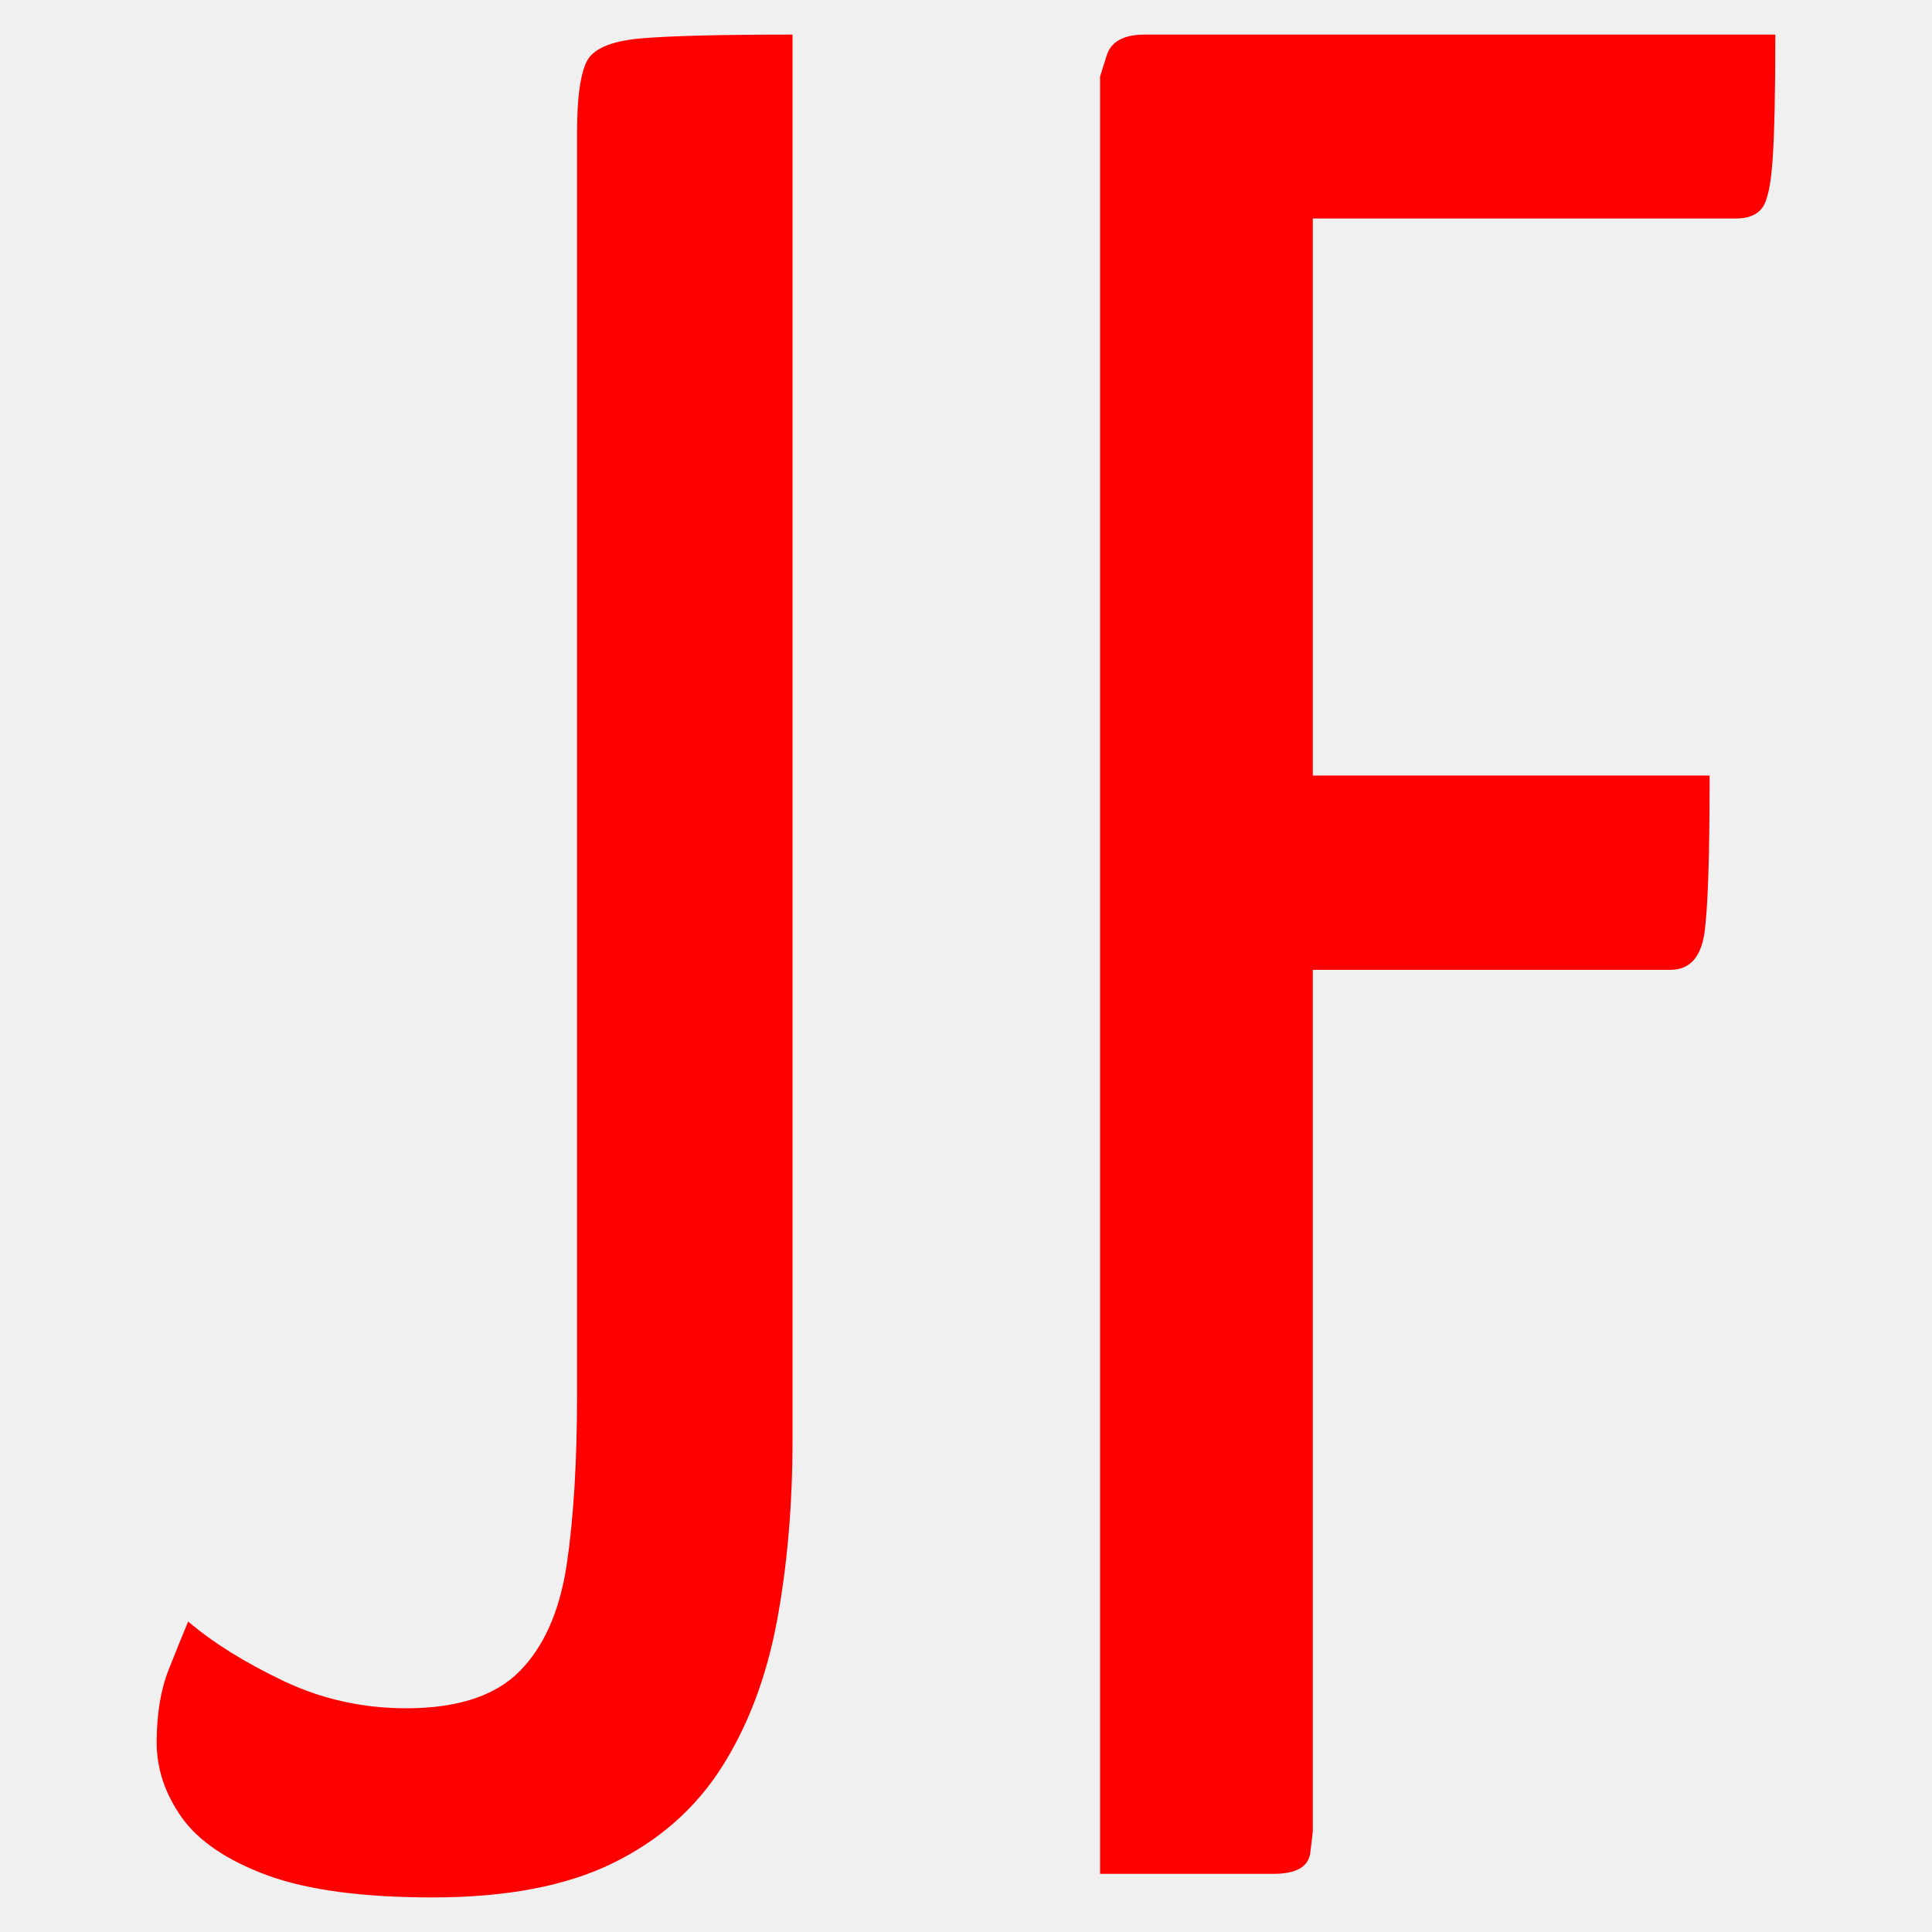
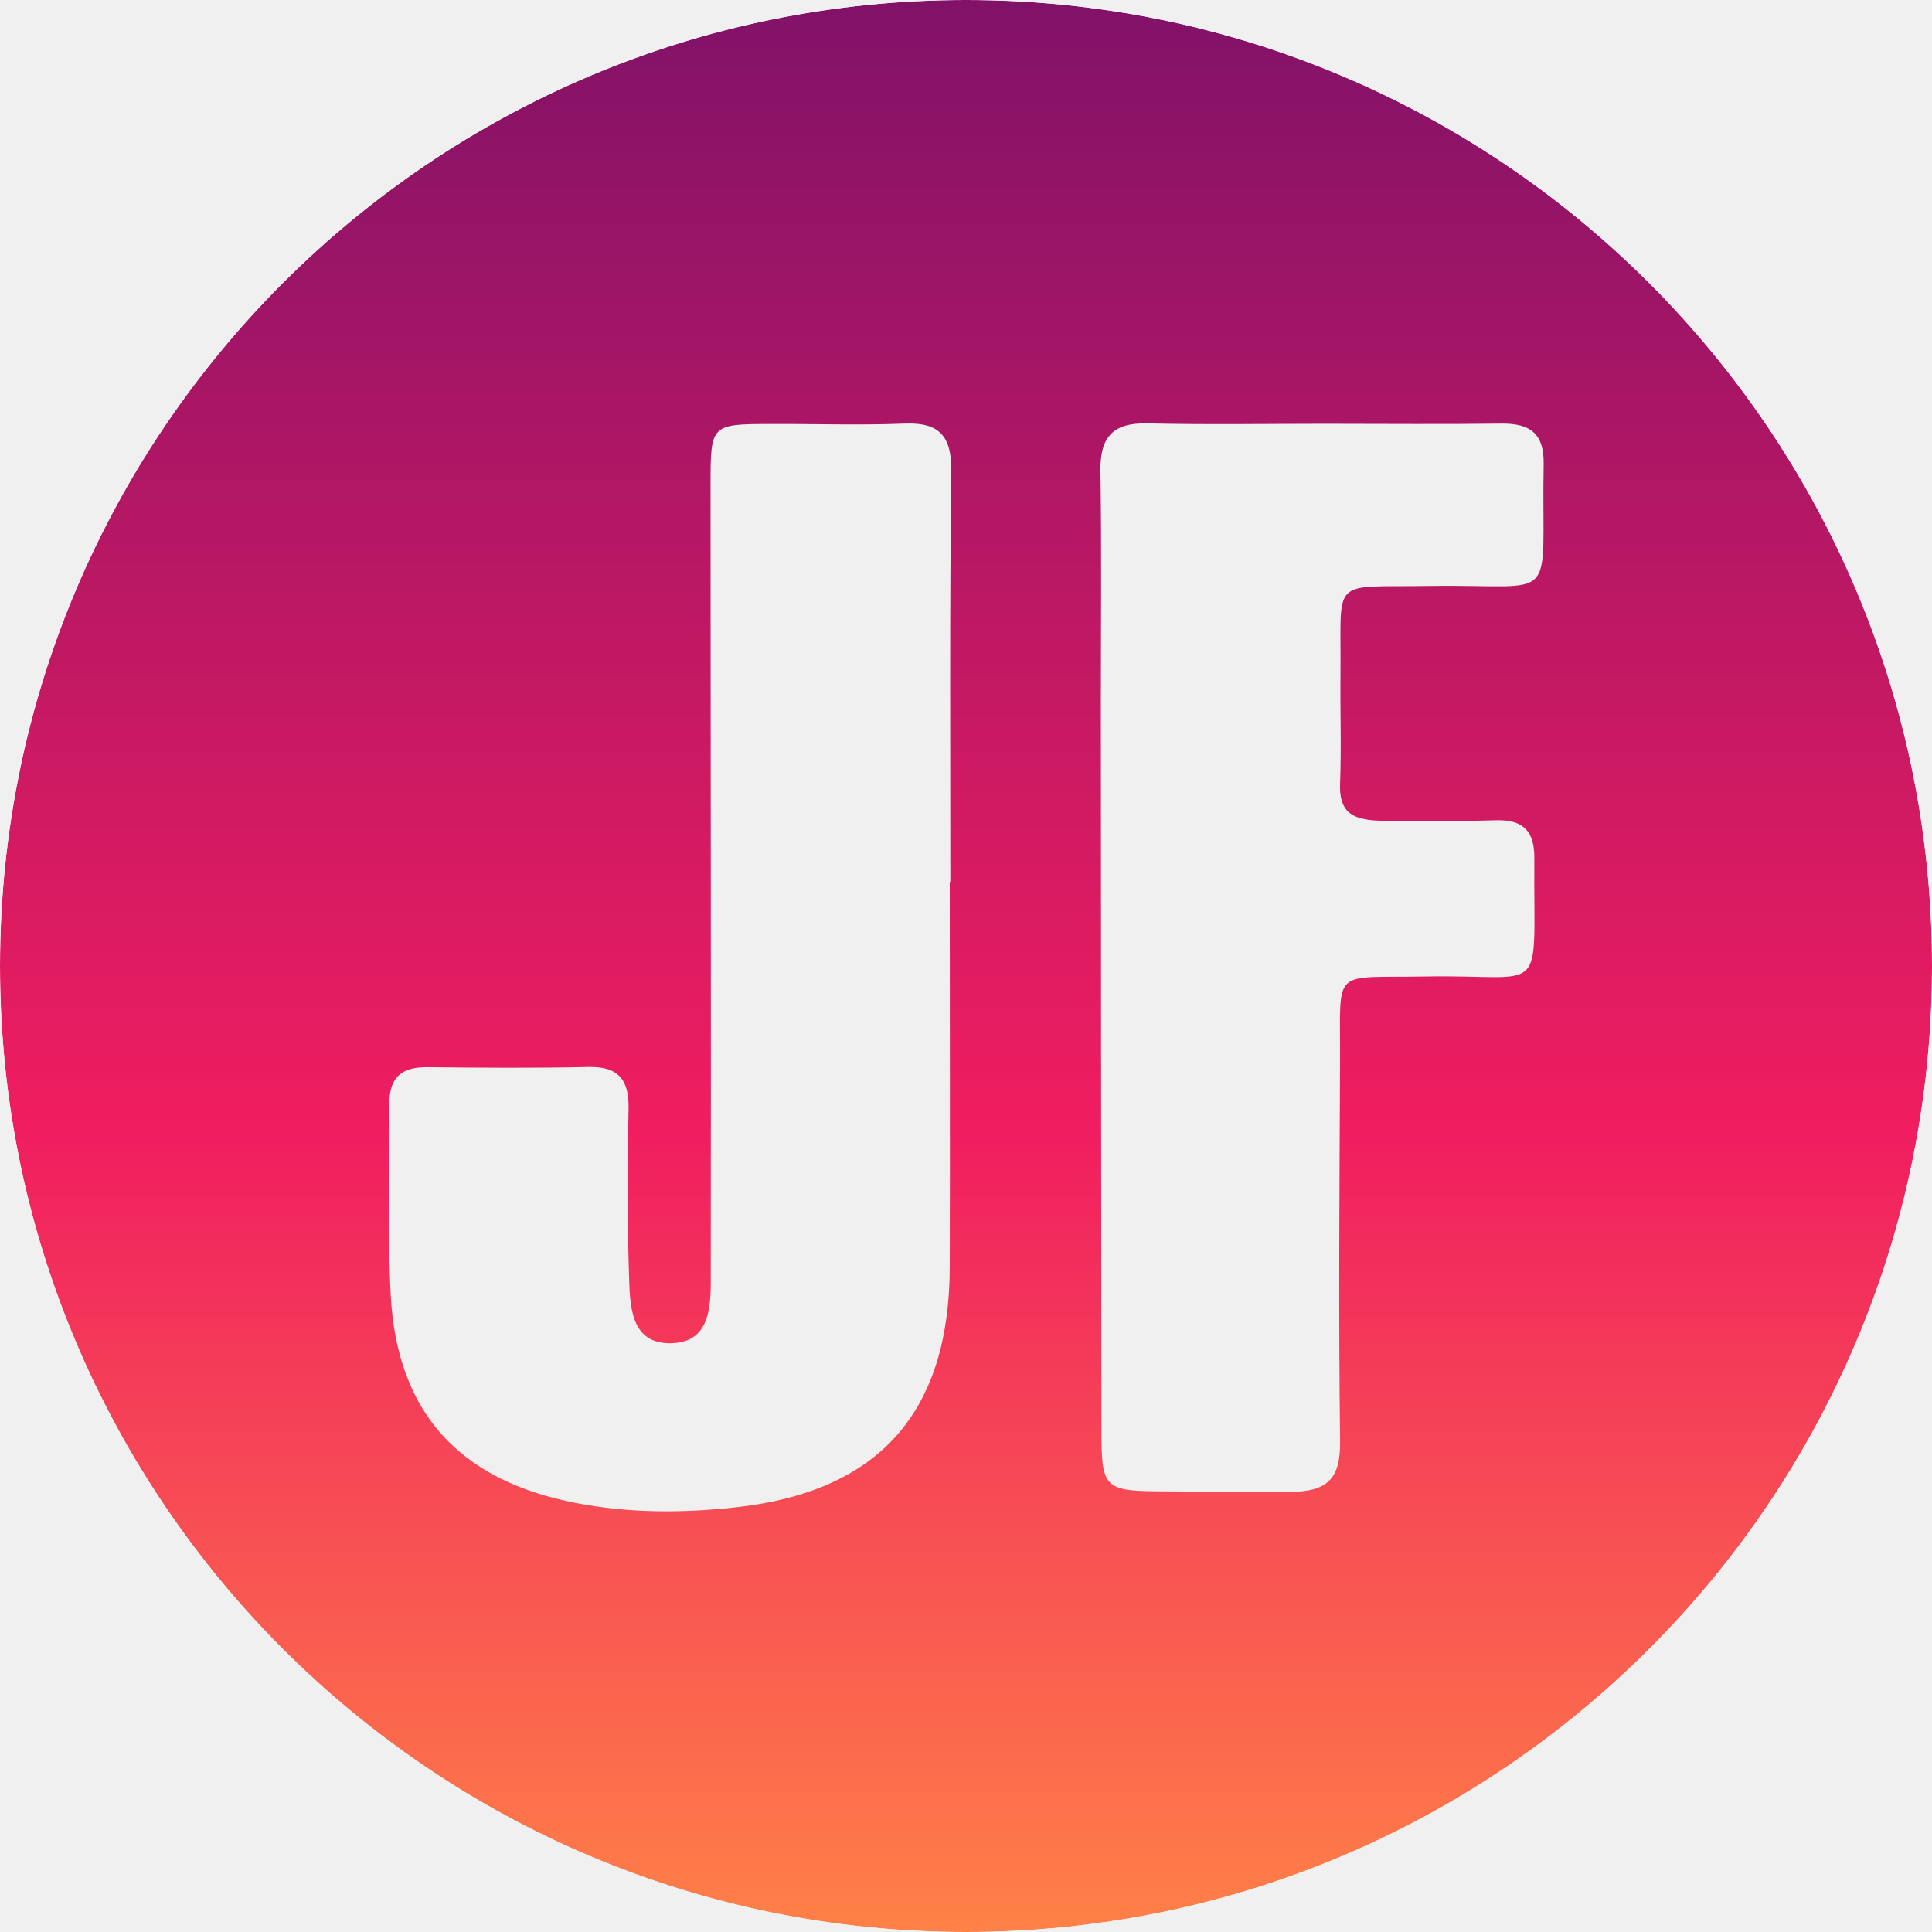
- <svg xmlns="http://www.w3.org/2000/svg" width="256" height="256" viewBox="0 0 100 100">
-   <path d="M22.39 98.21L22.39 98.21Q16.95 98.21 13.82 97.06Q10.70 95.90 9.40 94.06Q8.11 92.23 8.11 90.19L8.11 90.19Q8.11 88.01 8.72 86.45Q9.34 84.88 9.74 83.93L9.74 83.93Q11.65 85.56 14.64 86.99Q17.63 88.42 21.03 88.42L21.03 88.42Q24.98 88.42 26.88 86.52Q28.78 84.61 29.33 81.01Q29.87 77.40 29.87 72.10L29.87 72.10L29.87 6.82Q29.87 4.24 30.35 3.22Q30.82 2.20 33.14 1.99Q35.45 1.79 41.02 1.79L41.02 1.79L41.02 74.55Q41.02 79.58 40.21 83.93Q39.39 88.28 37.35 91.48Q35.31 94.68 31.71 96.44Q28.10 98.21 22.39 98.21ZM65.91 96.99L56.94 96.99L56.94 3.96Q56.94 3.96 57.28 2.88Q57.62 1.79 59.25 1.79L59.25 1.79L91.89 1.79Q91.89 6.28 91.75 8.25Q91.62 10.22 91.21 10.76Q90.80 11.31 89.85 11.31L89.85 11.31L67.95 11.31L67.95 94.81Q67.95 94.81 67.82 95.90Q67.68 96.99 65.91 96.99L65.91 96.99ZM86.45 50.20L58.43 50.20L58.43 40.14L88.49 40.14Q88.49 46.40 88.22 48.30Q87.94 50.20 86.45 50.20L86.45 50.20Z" fill="#ff0000" />
+ <svg xmlns="http://www.w3.org/2000/svg" viewBox="0 0 800 800">
+   <defs>
+     <linearGradient id="g" gradientUnits="userSpaceOnUse" x1="400" y1="800" x2="400" y2="0">
+       <stop offset="0" stop-color="#FF8147" />
+       <stop offset="0.416" stop-color="#F01D60" />
+       <stop offset="1" stop-color="#811268" />
+     </linearGradient>
+     <mask id="cutout">
+       <circle cx="400" cy="400" r="400" fill="white" />
+       <g transform="translate(400 400) scale(0.82) translate(-447 -480)">
+         <path fill="black" d="M439.1,437.5c-0.1,0-0.2,0-0.3,0c0,64.9,0.2,129.7,0,194.6c-0.2,73-35.4,113.2-107.7,121.2 c-26.8,3-54,3.1-80.9-2.1c-58.9-11.3-90.5-45.5-93.7-104.9c-1.7-32-0.2-64.1-0.7-96.2c-0.2-13.7,6-19.2,19.4-19 c27.1,0.3,54.2,0.5,81.3-0.1c14.7-0.3,20.3,6.2,20.1,20.6c-0.5,27.8-0.7,55.6,0.2,83.4c0.5,15.3,0.1,35.9,21.2,35.5 c21.1-0.4,20.1-20.8,20.1-36.3c0.2-132.6-0.1-265.2-0.1-397.8c0-29.7,0.4-30,29.6-30.1c22.8-0.1,45.6,0.7,68.4-0.2 c17.6-0.7,23.7,6.3,23.6,23.9C438.7,299.2,439.1,368.3,439.1,437.5z M738.7,226.4c-1.3,73.1,9.4,60.6-57.9,61.7 c-50.6,0.8-44.2-5.2-44.7,44.4c-0.2,18.5,0.5,37.1-0.2,55.5c-0.5,14,5.7,18,19.2,18.6c20.6,0.8,39.9,0.3,59.8-0.2 c13.7-0.3,19.2,5.7,19.1,19.2c-0.6,72.3,7.7,58.5-55.4,59.7c-47.5,0.9-42.5-5.2-42.7,42c-0.3,64.1-0.8,128.2,0,192.3 c0.3,19.5-6.3,25.9-25.8,26c-20.9,0.1-41.3-0.2-62-0.3c-31.8-0.1-32.7-0.9-32.7-32.1c-0.2-121.8-0.2-243.6-0.3-365.4 c0-39.2,0.4-78.4-0.2-117.5c-0.3-17.2,6-24.7,23.7-24.3c29.9,0.7,59.8,0.2,89.7,0.2c29.9,0,59.8,0.3,89.7-0.1 C732.3,206.1,738.9,211.5,738.7,226.4z" />
+       </g>
+     </mask>
+   </defs>
+   <circle cx="400" cy="400" r="400" fill="url(#g)" mask="url(#cutout)" />
</svg>
